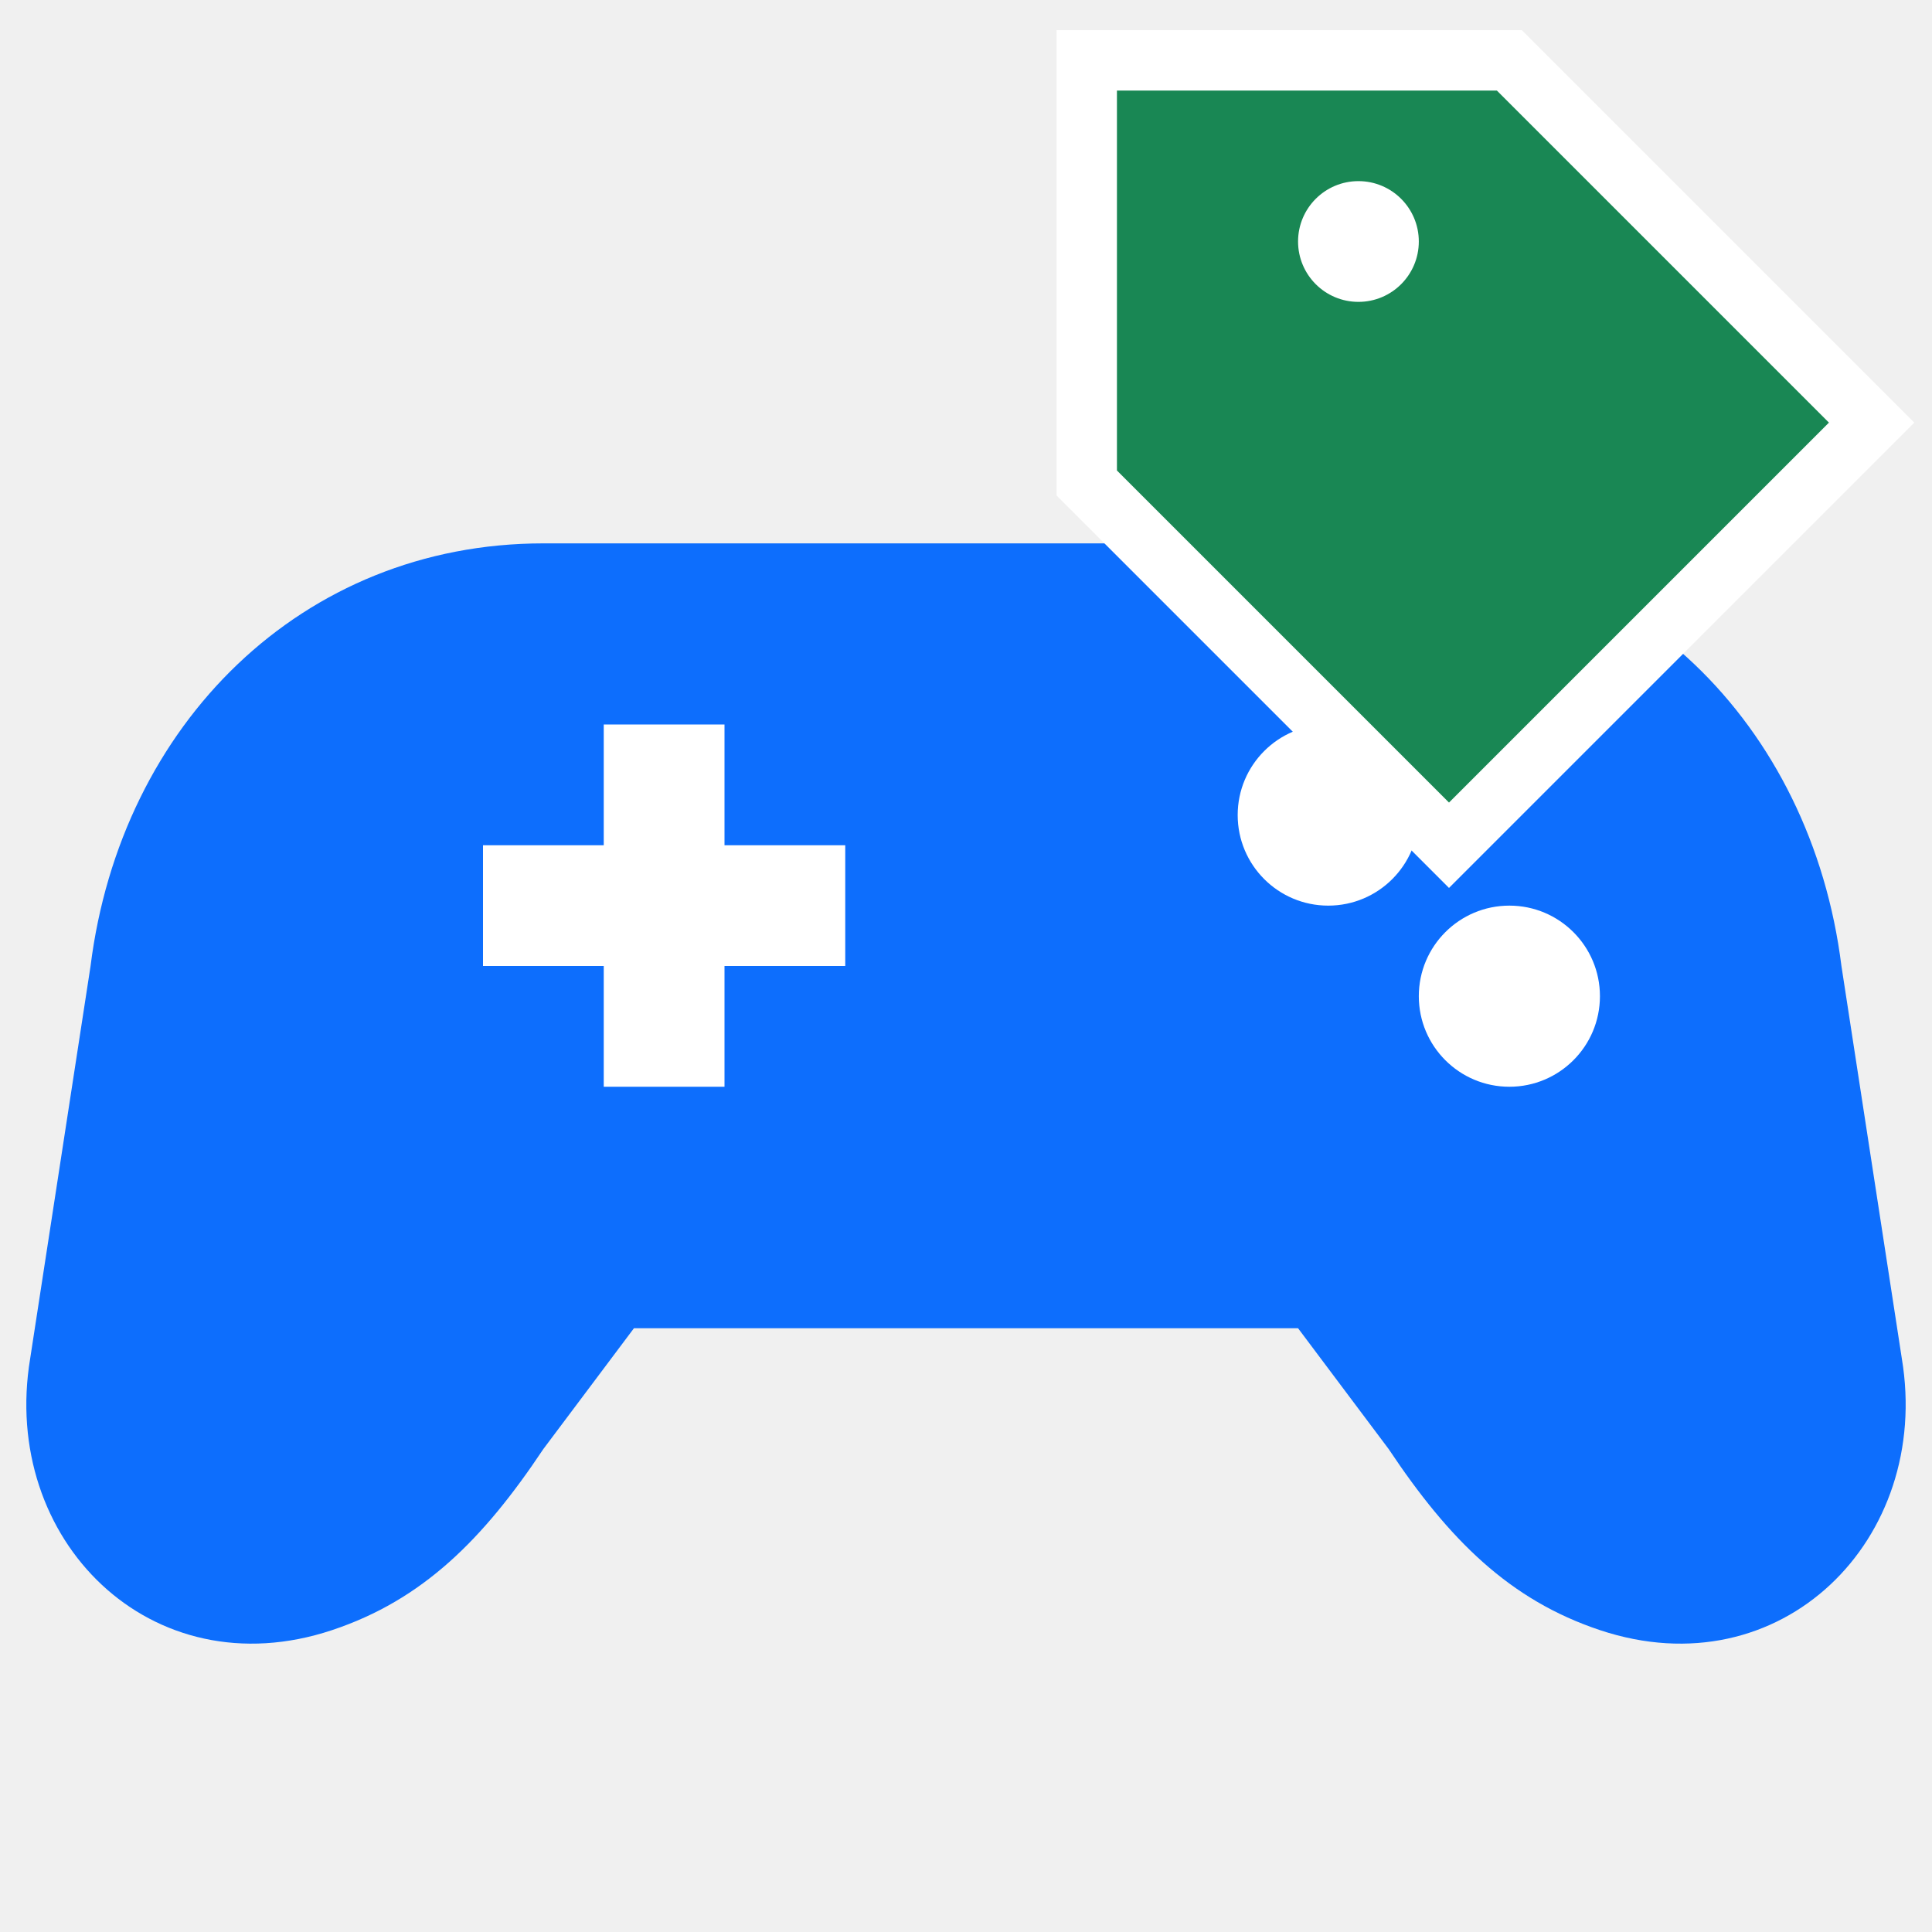
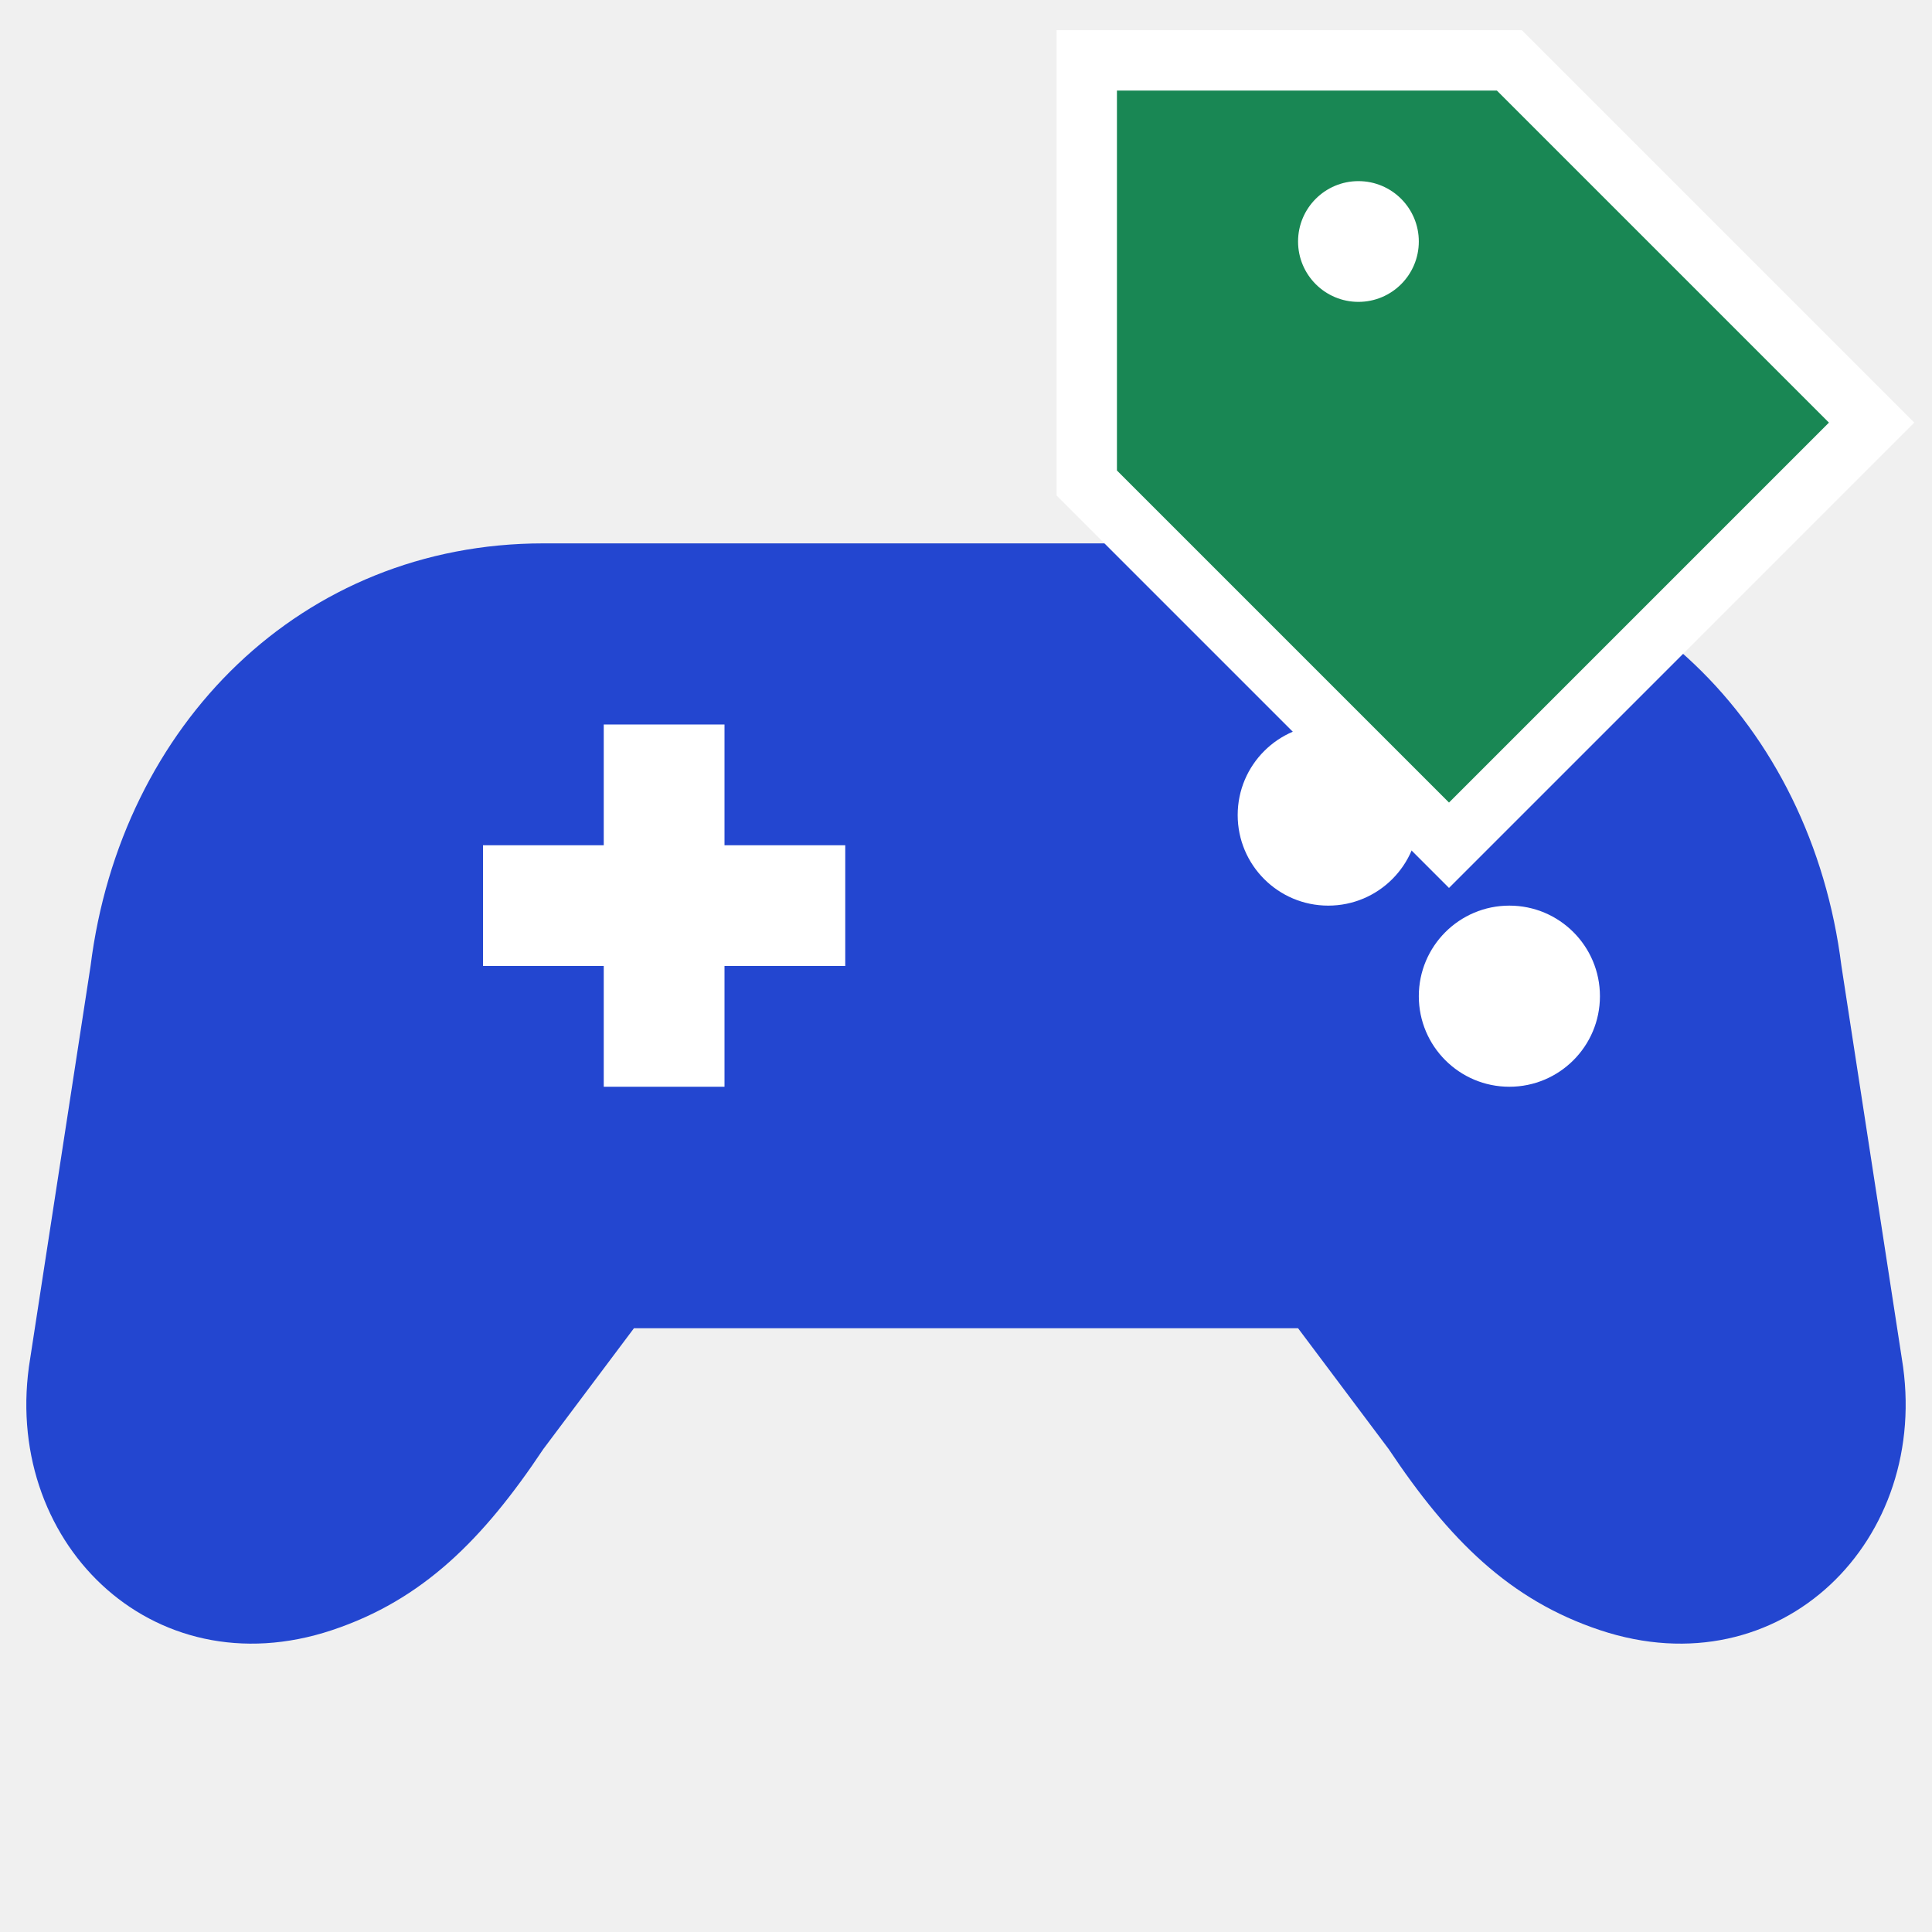
<svg xmlns="http://www.w3.org/2000/svg" viewBox="0 0 64 64">
-   <path fill="#0d6efd" d="M18 18h28c8 0 14 6 15 14l2 13c1 6-4 11-10 9-3-1-5-3-7-6l-3-4H21l-3 4c-2 3-4 5-7 6-6 2-11-3-10-9l2-13c1-8 7-14 15-14z" />
+   <path fill="#2346d0" d="M18 18h28c8 0 14 6 15 14l2 13c1 6-4 11-10 9-3-1-5-3-7-6l-3-4H21l-3 4c-2 3-4 5-7 6-6 2-11-3-10-9l2-13c1-8 7-14 15-14z" />
  <path fill="#fff" d="M16 28h4v-4h4v4h4v4h-4v4h-4v-4h-4z" />
  <circle cx="44" cy="27" r="3" fill="#fff" />
  <circle cx="50" cy="33" r="3" fill="#fff" />
  <path fill="#198754" stroke="#fff" stroke-width="2" d="M36 2h14l12 12-14 14-12-12z" />
  <circle cx="45" cy="8" r="2" fill="#fff" />
</svg>
